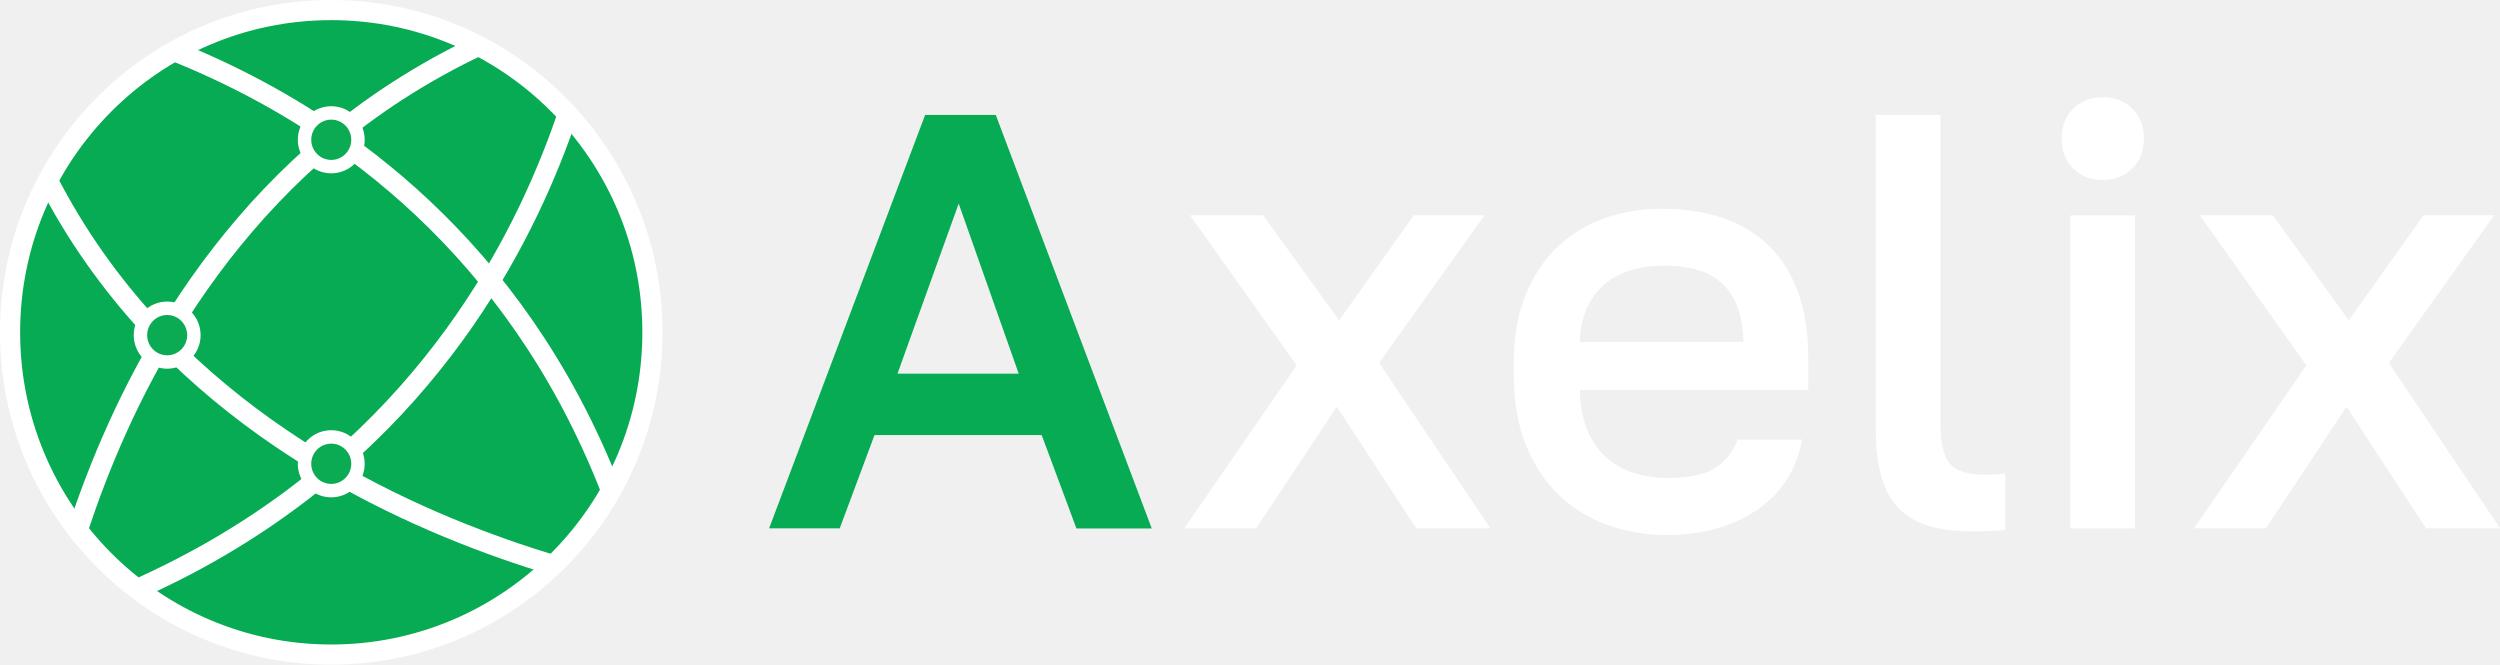
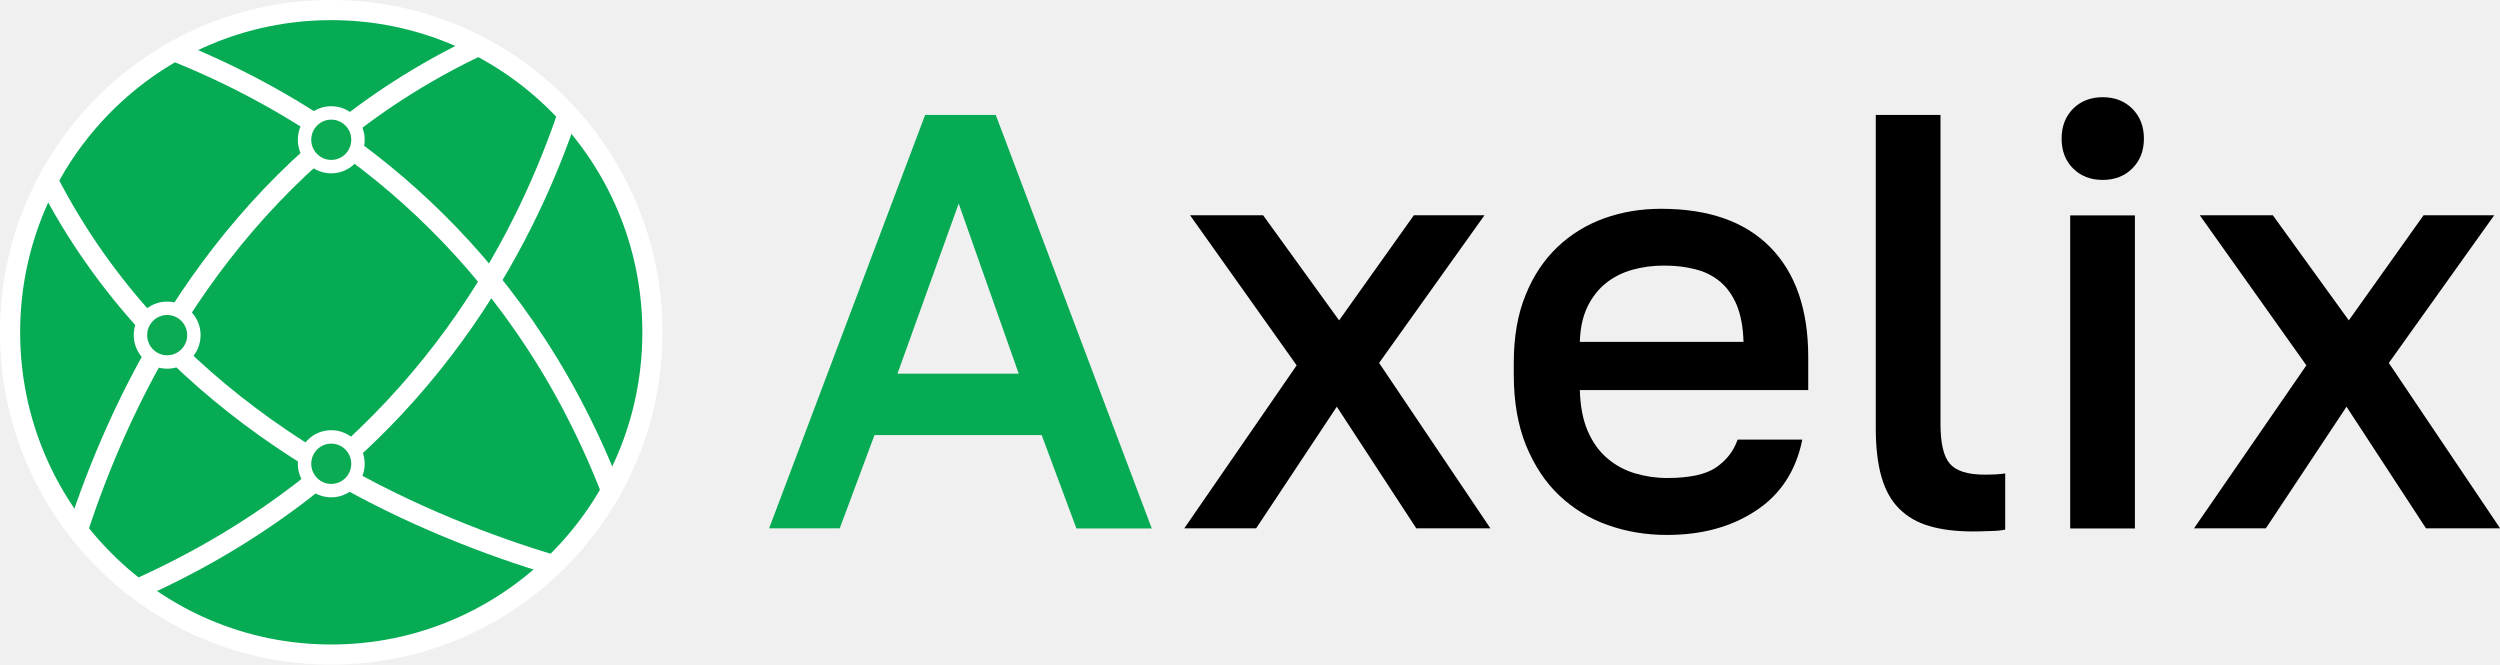
<svg xmlns="http://www.w3.org/2000/svg" version="1.1" x="0px" y="0px" viewBox="0 0 186.19 49.5" style="enable-background:new 0 0 186.19 49.5;" xml:space="preserve">
  <style type="text/css">
	.st0{fill:#06AB54;}
	.st1{fill:#06AB54;stroke:#FFFFFF;stroke-width:1.5;stroke-miterlimit:10;}
	.st2{fill:none;stroke:#FFFFFF;stroke-width:1.5;stroke-miterlimit:10;}
	.st3{fill:#0AAB52;stroke:#FFFFFF;stroke-miterlimit:10;}
</style>
  <g id="Layer_1">
</g>
  <g id="Layer_2">
    <g>
      <path class="st0" d="M77.58,32.4H65.13l-2.59,6.95h-5.26L68.9,8.56h5.26l11.62,30.8h-5.61L77.58,32.4z M66.84,27.83h9.03    L71.4,15.16L66.84,27.83z" />
-       <path d="M96.57,27.21l-7.94-11.18h5.44l5.66,7.83l5.57-7.83h5.26l-7.85,11l8.29,12.32h-5.52l-5.92-9.06l-6.01,9.06h-5.35    L96.57,27.21z" fill="#fff" />
-       <path d="M124.15,39.84c-1.55,0-3.01-0.24-4.39-0.73c-1.37-0.48-2.58-1.22-3.62-2.2c-1.04-0.98-1.86-2.22-2.48-3.72    c-0.61-1.5-0.92-3.26-0.92-5.28v-0.88c0-1.94,0.29-3.62,0.88-5.06c0.58-1.44,1.38-2.63,2.39-3.59c1.01-0.95,2.17-1.66,3.49-2.13    c1.32-0.47,2.72-0.7,4.21-0.7c3.54,0,6.25,0.95,8.13,2.86s2.83,4.63,2.83,8.18v2.46h-17.01c0.03,1.2,0.23,2.22,0.59,3.06    c0.37,0.84,0.85,1.51,1.45,2.02c0.6,0.51,1.29,0.89,2.06,1.12c0.77,0.23,1.57,0.35,2.39,0.35c1.67,0,2.89-0.26,3.66-0.79    c0.77-0.53,1.31-1.22,1.6-2.07h4.82c-0.47,2.32-1.62,4.08-3.44,5.28C128.96,39.24,126.75,39.84,124.15,39.84z M123.93,19.78    c-0.82,0-1.6,0.1-2.35,0.31c-0.75,0.21-1.4,0.54-1.97,0.99c-0.57,0.46-1.03,1.04-1.38,1.76c-0.35,0.72-0.54,1.59-0.57,2.62h12.19    c-0.03-1.08-0.2-1.99-0.5-2.73c-0.31-0.73-0.72-1.32-1.25-1.76s-1.15-0.75-1.86-0.92C125.51,19.86,124.75,19.78,123.93,19.78z" fill="#fff" />
-       <path d="M146.95,39.58c-1.26,0-2.34-0.13-3.25-0.4c-0.91-0.26-1.66-0.7-2.26-1.3c-0.6-0.6-1.04-1.39-1.32-2.38    c-0.28-0.98-0.42-2.18-0.42-3.59V8.56h4.82v23.01c0,1.44,0.23,2.43,0.7,2.97c0.47,0.54,1.33,0.81,2.59,0.81    c0.32,0,0.6-0.01,0.83-0.02c0.23-0.01,0.47-0.04,0.7-0.07v4.18c-0.23,0.06-0.61,0.1-1.14,0.11    C147.69,39.57,147.27,39.58,146.95,39.58z" fill="#fff" />
-       <path d="M156.6,13.4c-0.91,0-1.64-0.29-2.21-0.86c-0.57-0.57-0.85-1.31-0.85-2.22c0-0.91,0.29-1.65,0.85-2.22    c0.57-0.57,1.31-0.86,2.21-0.86c0.91,0,1.64,0.29,2.21,0.86c0.57,0.57,0.86,1.31,0.86,2.22c0,0.91-0.29,1.65-0.86,2.22    C158.24,13.11,157.5,13.4,156.6,13.4z M154.18,16.04h4.82v23.32h-4.82V16.04z" fill="#fff" />
-       <path d="M171.77,27.21l-7.94-11.18h5.44l5.66,7.83l5.57-7.83h5.26l-7.85,11l8.29,12.32h-5.52l-5.92-9.06l-6.01,9.06h-5.35    L171.77,27.21z" fill="#fff" />
+       <path d="M96.57,27.21l-7.94-11.18h5.44l5.66,7.83l5.57-7.83h5.26l-7.85,11l8.29,12.32h-5.52l-5.92-9.06l-6.01,9.06h-5.35    L96.57,27.21z" />
+       <path d="M124.15,39.84c-1.55,0-3.01-0.24-4.39-0.73c-1.37-0.48-2.58-1.22-3.62-2.2c-1.04-0.98-1.86-2.22-2.48-3.72    c-0.61-1.5-0.92-3.26-0.92-5.28v-0.88c0-1.94,0.29-3.62,0.88-5.06c0.58-1.44,1.38-2.63,2.39-3.59c1.01-0.95,2.17-1.66,3.49-2.13    c1.32-0.47,2.72-0.7,4.21-0.7c3.54,0,6.25,0.95,8.13,2.86s2.83,4.63,2.83,8.18v2.46h-17.01c0.03,1.2,0.23,2.22,0.59,3.06    c0.37,0.84,0.85,1.51,1.45,2.02c0.6,0.51,1.29,0.89,2.06,1.12c0.77,0.23,1.57,0.35,2.39,0.35c1.67,0,2.89-0.26,3.66-0.79    c0.77-0.53,1.31-1.22,1.6-2.07h4.82c-0.47,2.32-1.62,4.08-3.44,5.28C128.96,39.24,126.75,39.84,124.15,39.84z M123.93,19.78    c-0.82,0-1.6,0.1-2.35,0.31c-0.75,0.21-1.4,0.54-1.97,0.99c-0.57,0.46-1.03,1.04-1.38,1.76c-0.35,0.72-0.54,1.59-0.57,2.62h12.19    c-0.03-1.08-0.2-1.99-0.5-2.73c-0.31-0.73-0.72-1.32-1.25-1.76s-1.15-0.75-1.86-0.92C125.51,19.86,124.75,19.78,123.93,19.78z" />
+       <path d="M146.95,39.58c-1.26,0-2.34-0.13-3.25-0.4c-0.91-0.26-1.66-0.7-2.26-1.3c-0.6-0.6-1.04-1.39-1.32-2.38    c-0.28-0.98-0.42-2.18-0.42-3.59V8.56h4.82v23.01c0,1.44,0.23,2.43,0.7,2.97c0.47,0.54,1.33,0.81,2.59,0.81    c0.32,0,0.6-0.01,0.83-0.02c0.23-0.01,0.47-0.04,0.7-0.07v4.18c-0.23,0.06-0.61,0.1-1.14,0.11    C147.69,39.57,147.27,39.58,146.95,39.58z" />
+       <path d="M156.6,13.4c-0.91,0-1.64-0.29-2.21-0.86c-0.57-0.57-0.85-1.31-0.85-2.22c0-0.91,0.29-1.65,0.85-2.22    c0.57-0.57,1.31-0.86,2.21-0.86c0.91,0,1.64,0.29,2.21,0.86c0.57,0.57,0.86,1.31,0.86,2.22c0,0.91-0.29,1.65-0.86,2.22    C158.24,13.11,157.5,13.4,156.6,13.4z M154.18,16.04h4.82v23.32h-4.82V16.04z" />
+       <path d="M171.77,27.21l-7.94-11.18h5.44l5.66,7.83l5.57-7.83h5.26l-7.85,11l8.29,12.32h-5.52l-5.92-9.06l-6.01,9.06h-5.35    L171.77,27.21z" />
    </g>
    <ellipse class="st1" cx="24.67" cy="24.75" rx="23.92" ry="24" />
    <path class="st2" d="M12.98,3.81C20.89,6.98,34,14.06,42.46,29.88c1.19,2.23,2.2,4.46,3.05,6.65" />
    <path class="st2" d="M41.2,42.09c-9.16-2.78-24.32-8.97-34.1-22.82c-1.38-1.95-2.54-3.9-3.53-5.82" />
    <path class="st2" d="M42.28,8.51c-2.82,8.31-9.37,22.19-25.15,31.75c-2.22,1.35-4.46,2.5-6.66,3.5" />
    <path class="st2" d="M5.83,39.36c2.89-8.74,9.33-23.23,23.74-32.57c2.03-1.31,4.06-2.43,6.06-3.37" />
    <ellipse class="st3" cx="24.67" cy="10.41" rx="1.99" ry="2" />
    <ellipse class="st3" cx="12.45" cy="24.96" rx="1.99" ry="2" />
    <ellipse class="st3" cx="24.67" cy="34.54" rx="1.99" ry="2" />
  </g>
</svg>
